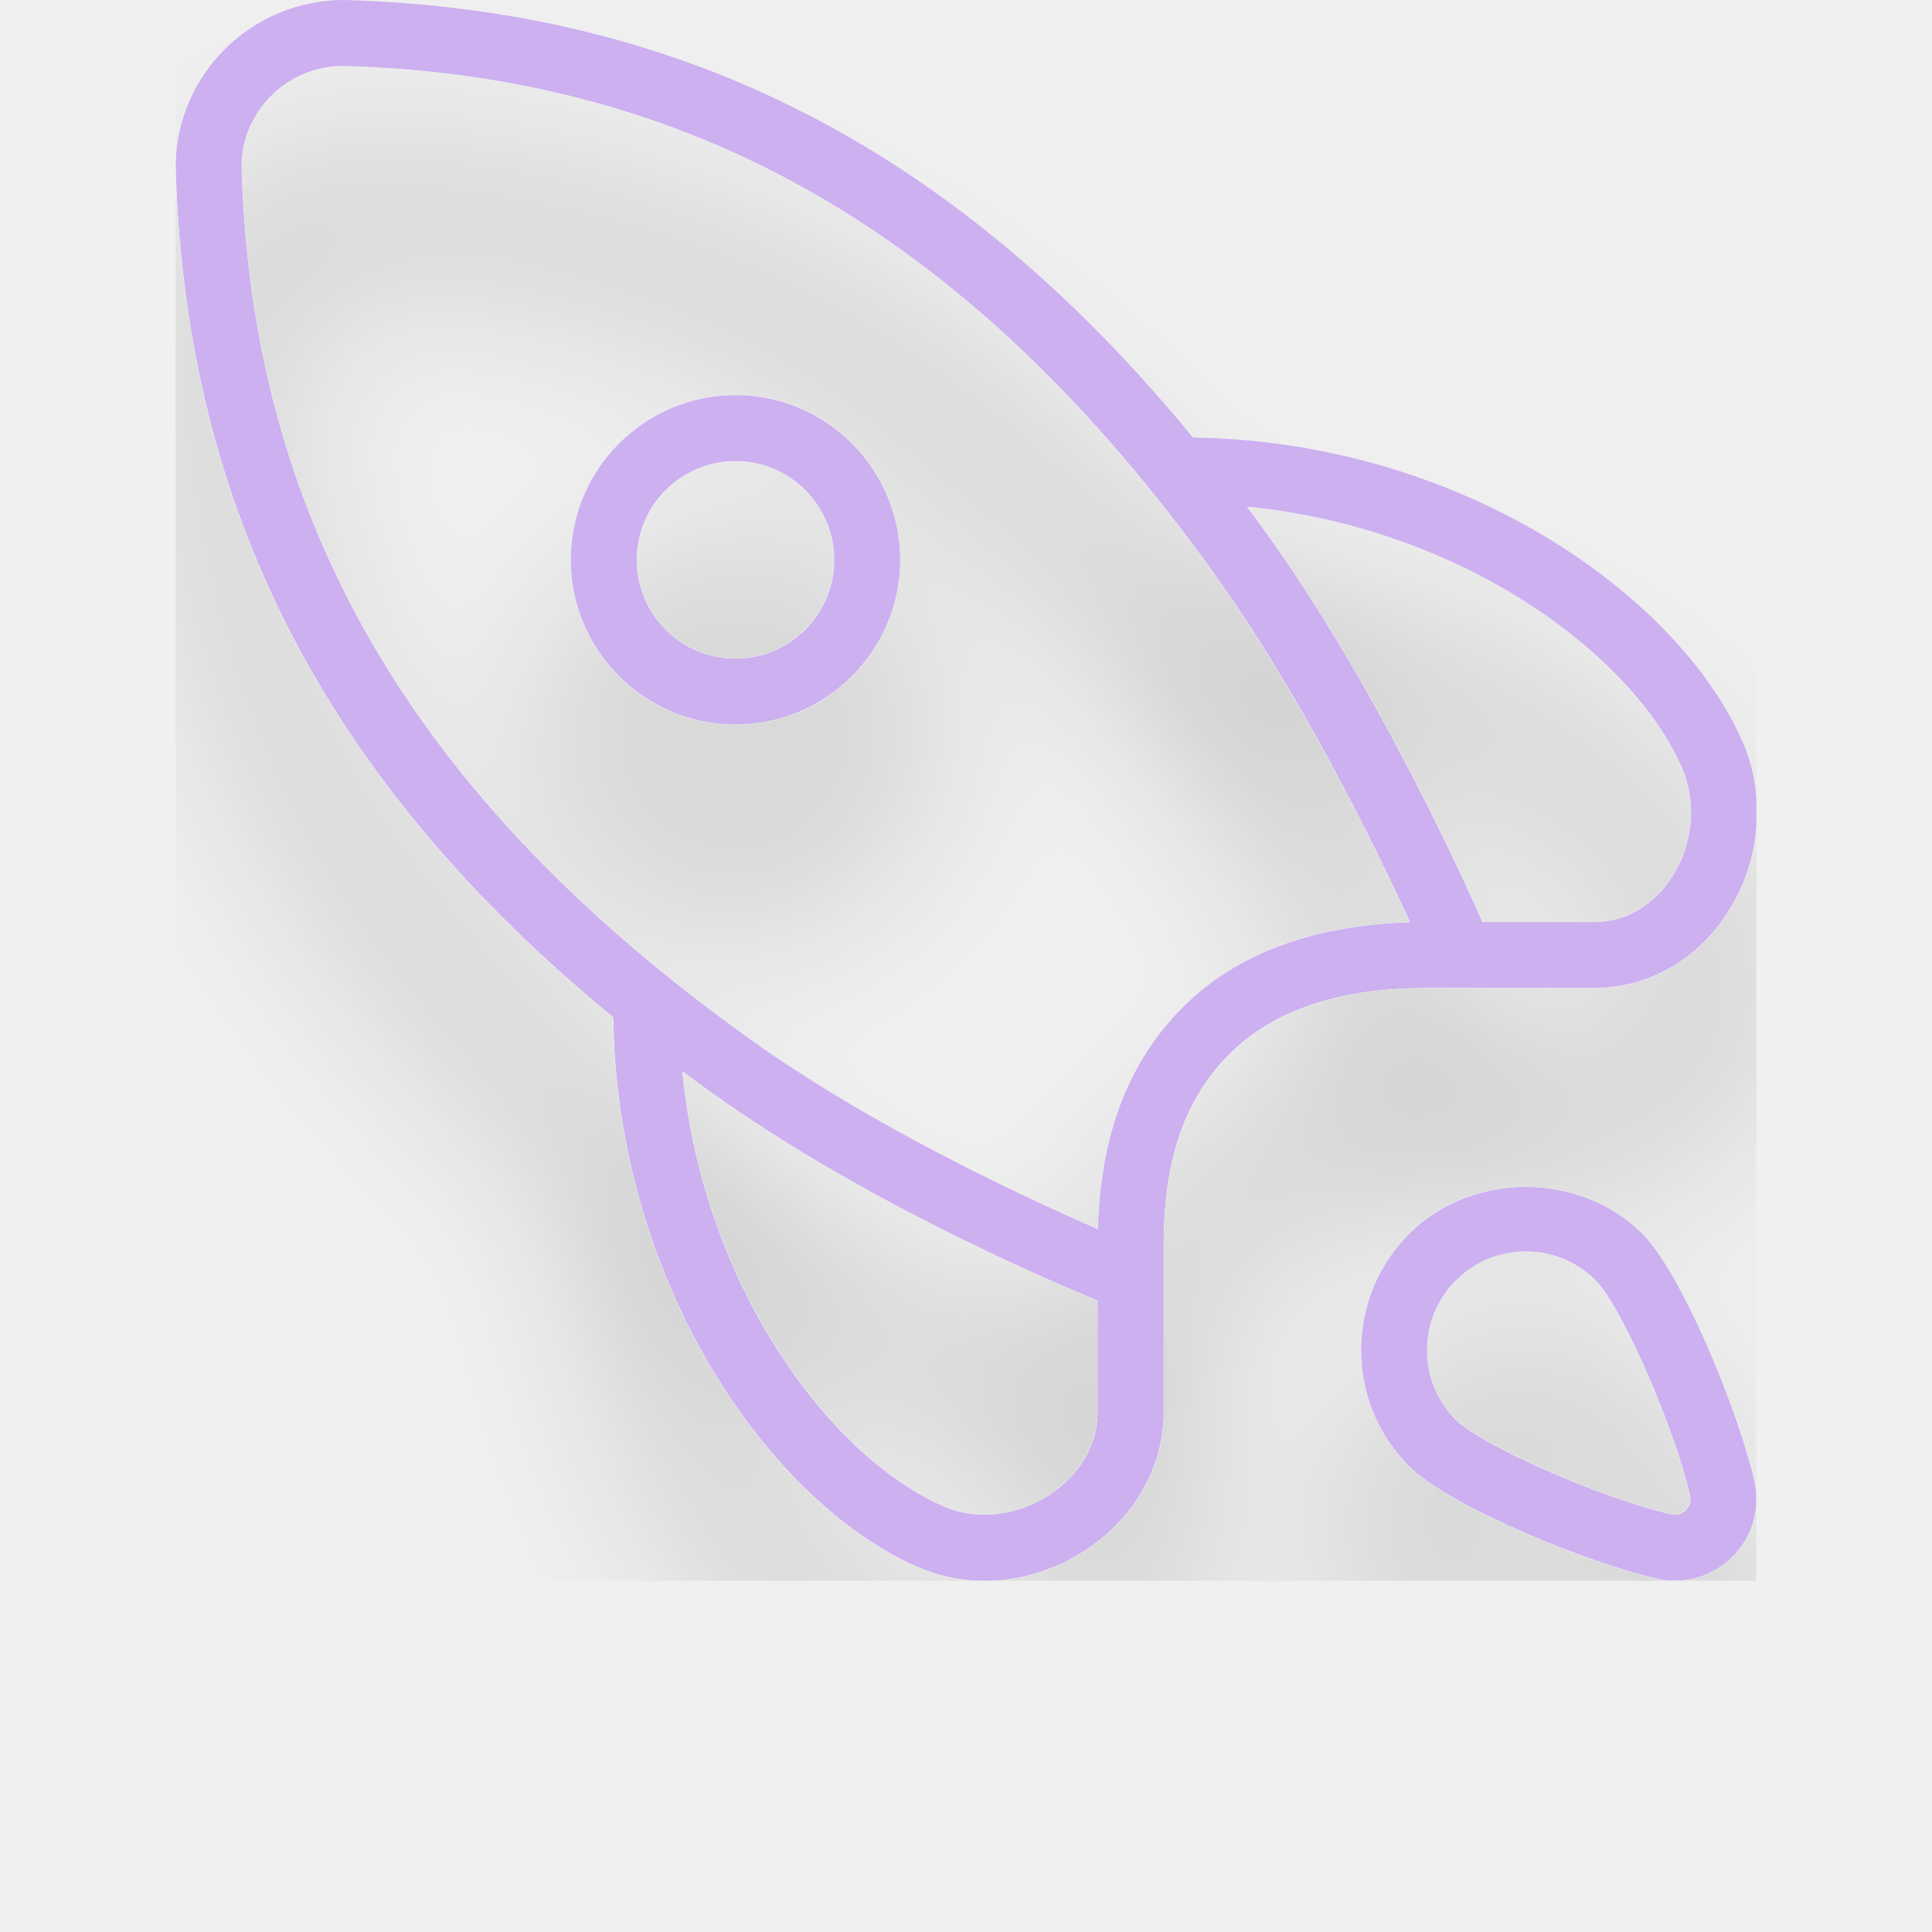
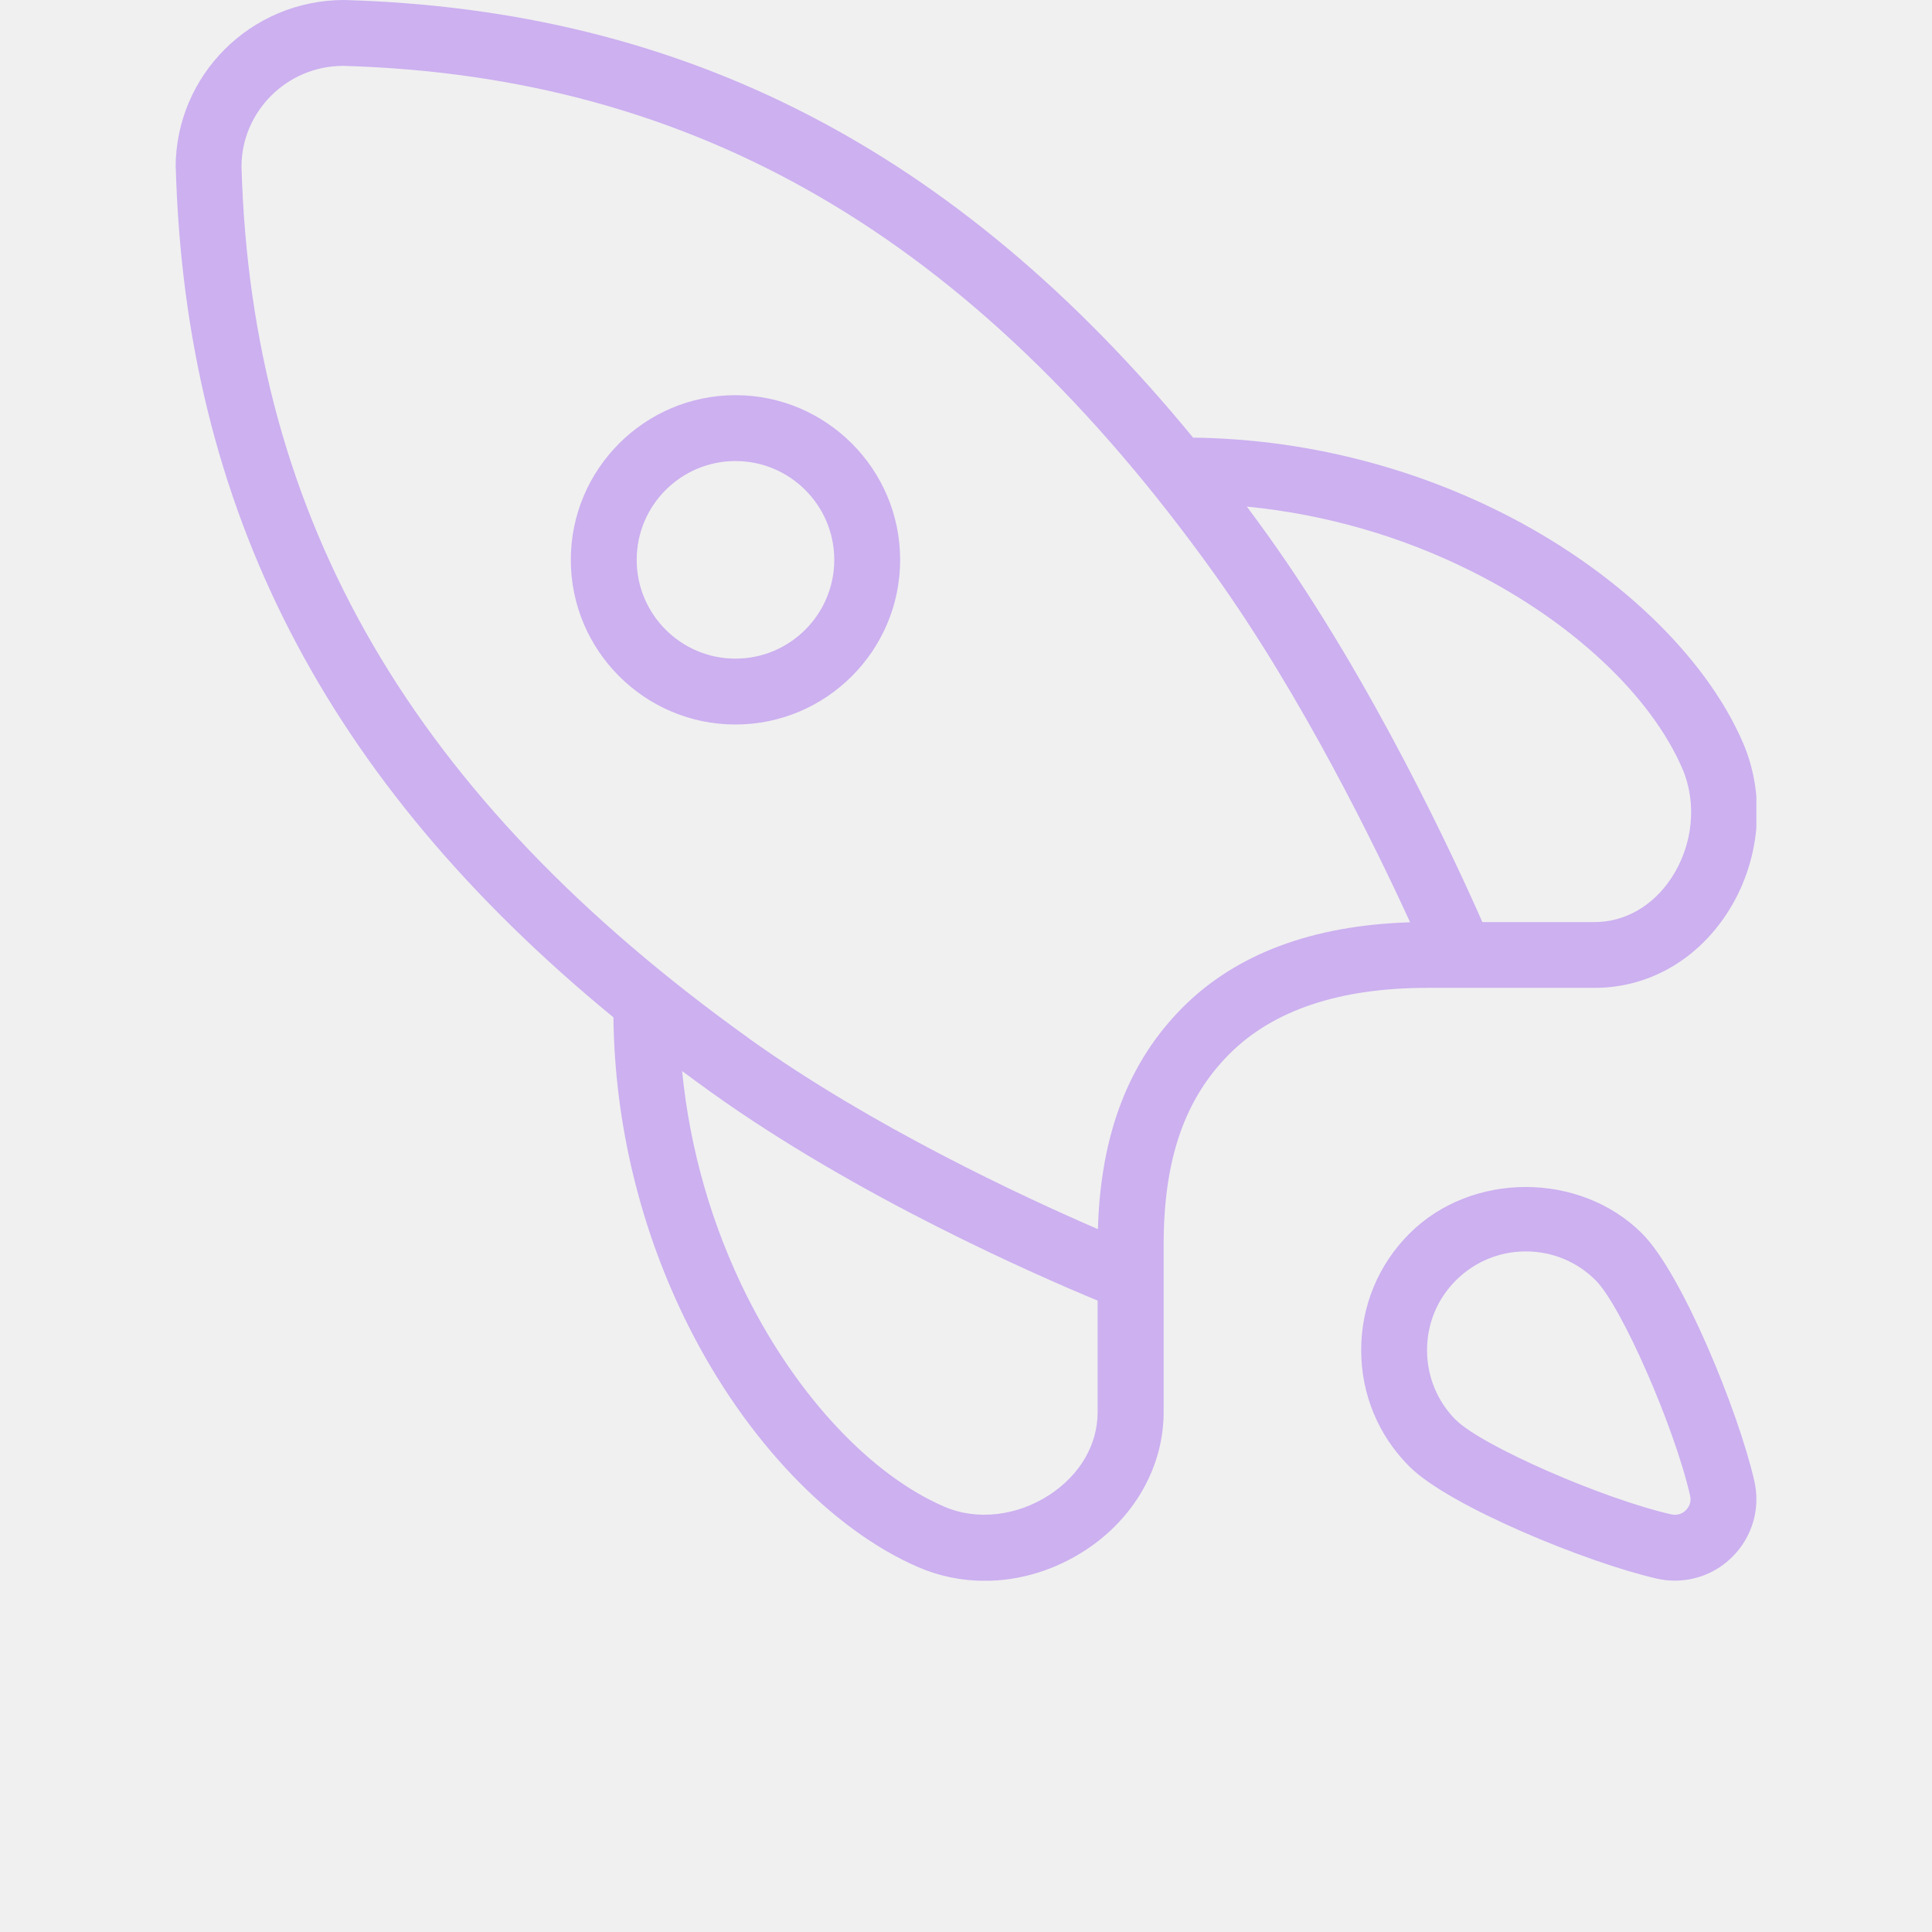
<svg xmlns="http://www.w3.org/2000/svg" width="44" height="44" viewBox="0 0 44 44" fill="none">
-   <g clip-path="url(#clip0_132_565)" filter="url(#filter0_d_132_565)">
+   <g clip-path="url(#clip0_132_565)">
    <path d="M16.75 9C18.817 9 20.5 10.683 20.5 12.75C20.5 14.817 18.817 16.5 16.75 16.5C14.683 16.5 13 14.817 13 12.75C13 10.683 14.683 9 16.75 9ZM16.75 15C17.99 15 19 13.991 19 12.75C19 11.509 17.99 10.5 16.75 10.5C15.509 10.5 14.5 11.509 14.5 12.75C14.5 13.991 15.509 15 16.75 15ZM4 3.816C4 1.712 5.713 0 7.838 0C15.578 0.221 21.781 3.404 27.172 9.967C29.602 9.996 32.027 10.585 34.201 11.676C36.784 12.973 38.836 14.93 39.692 16.908C40.231 18.153 40.088 19.65 39.322 20.816C38.618 21.885 37.522 22.498 36.313 22.498H32.501C30.512 22.498 28.999 23.004 28.003 24C26.978 25.024 26.501 26.406 26.501 28.349V32.16C26.501 33.396 25.84 34.568 24.731 35.297C24.022 35.763 23.221 36.002 22.429 36.002C21.908 36.002 21.394 35.9 20.911 35.69C18.932 34.834 16.975 32.782 15.679 30.198C14.588 28.026 13.999 25.601 13.97 23.169C7.406 17.779 4.223 11.574 4.003 3.814L4 3.816ZM38.066 19.994C38.558 19.244 38.653 18.291 38.314 17.503C37.594 15.838 35.804 14.16 33.527 13.017C31.928 12.214 30.178 11.712 28.396 11.537C28.553 11.748 28.711 11.963 28.867 12.181C31.271 15.534 33.158 19.635 33.76 21H36.311C37.007 21 37.646 20.633 38.066 19.994ZM17.015 29.526C18.16 31.805 19.837 33.593 21.502 34.312C22.243 34.635 23.162 34.529 23.905 34.042C24.599 33.585 24.998 32.9 24.998 32.16V29.62C23.614 29.047 19.525 27.264 16.18 24.864C15.962 24.708 15.748 24.55 15.535 24.393C15.71 26.175 16.213 27.927 17.015 29.526ZM17.054 23.648C19.864 25.662 23.321 27.265 25.004 27.993C25.066 25.834 25.702 24.178 26.939 22.939C28.157 21.721 29.897 21.072 32.114 21.005C31.34 19.312 29.659 15.863 27.646 13.055C22.16 5.402 15.853 1.73 7.816 1.5C6.538 1.5 5.5 2.539 5.5 3.795C5.729 11.853 9.401 18.16 17.056 23.648H17.054ZM37.402 28.098C38.308 29.003 39.593 32.151 39.953 33.726C40.097 34.353 39.91 34.999 39.455 35.454C39.101 35.808 38.632 35.998 38.144 35.998C38.005 35.998 37.865 35.983 37.726 35.95C36.151 35.59 33.004 34.305 32.098 33.399C31.388 32.691 31 31.749 31 30.747C31 29.745 31.39 28.803 32.098 28.095C33.512 26.679 35.986 26.679 37.4 28.095L37.402 28.098ZM33.16 32.34C33.746 32.926 36.494 34.131 38.062 34.489C38.228 34.527 38.344 34.446 38.395 34.394C38.447 34.341 38.53 34.228 38.491 34.06C38.132 32.493 36.928 29.745 36.341 29.159C35.917 28.734 35.351 28.5 34.75 28.5C34.148 28.5 33.584 28.734 33.158 29.159C32.732 29.583 32.5 30.148 32.5 30.75C32.5 31.352 32.734 31.916 33.158 32.342L33.16 32.34Z" fill="#CCB0F0" />
  </g>
  <defs>
    <filter id="filter0_d_132_565" x="0" y="0" width="44" height="44" filterUnits="userSpaceOnUse" color-interpolation-filters="sRGB">
      <feFlood flood-opacity="0" result="BackgroundImageFix" />
      <feColorMatrix in="SourceAlpha" type="matrix" values="0 0 0 0 0 0 0 0 0 0 0 0 0 0 0 0 0 0 127 0" result="hardAlpha" />
      <feOffset dy="4" />
      <feGaussianBlur stdDeviation="2" />
      <feComposite in2="hardAlpha" operator="out" />
      <feColorMatrix type="matrix" values="0 0 0 0 0 0 0 0 0 0 0 0 0 0 0 0 0 0 0.25 0" />
      <feBlend mode="normal" in2="BackgroundImageFix" result="effect1_dropShadow_132_565" />
      <feBlend mode="normal" in="SourceGraphic" in2="effect1_dropShadow_132_565" result="shape" />
    </filter>
    <clipPath id="clip0_132_565">
      <rect width="36" height="36" fill="white" transform="matrix(-1 0 0 1 40 0)" />
    </clipPath>
  </defs>
</svg>
